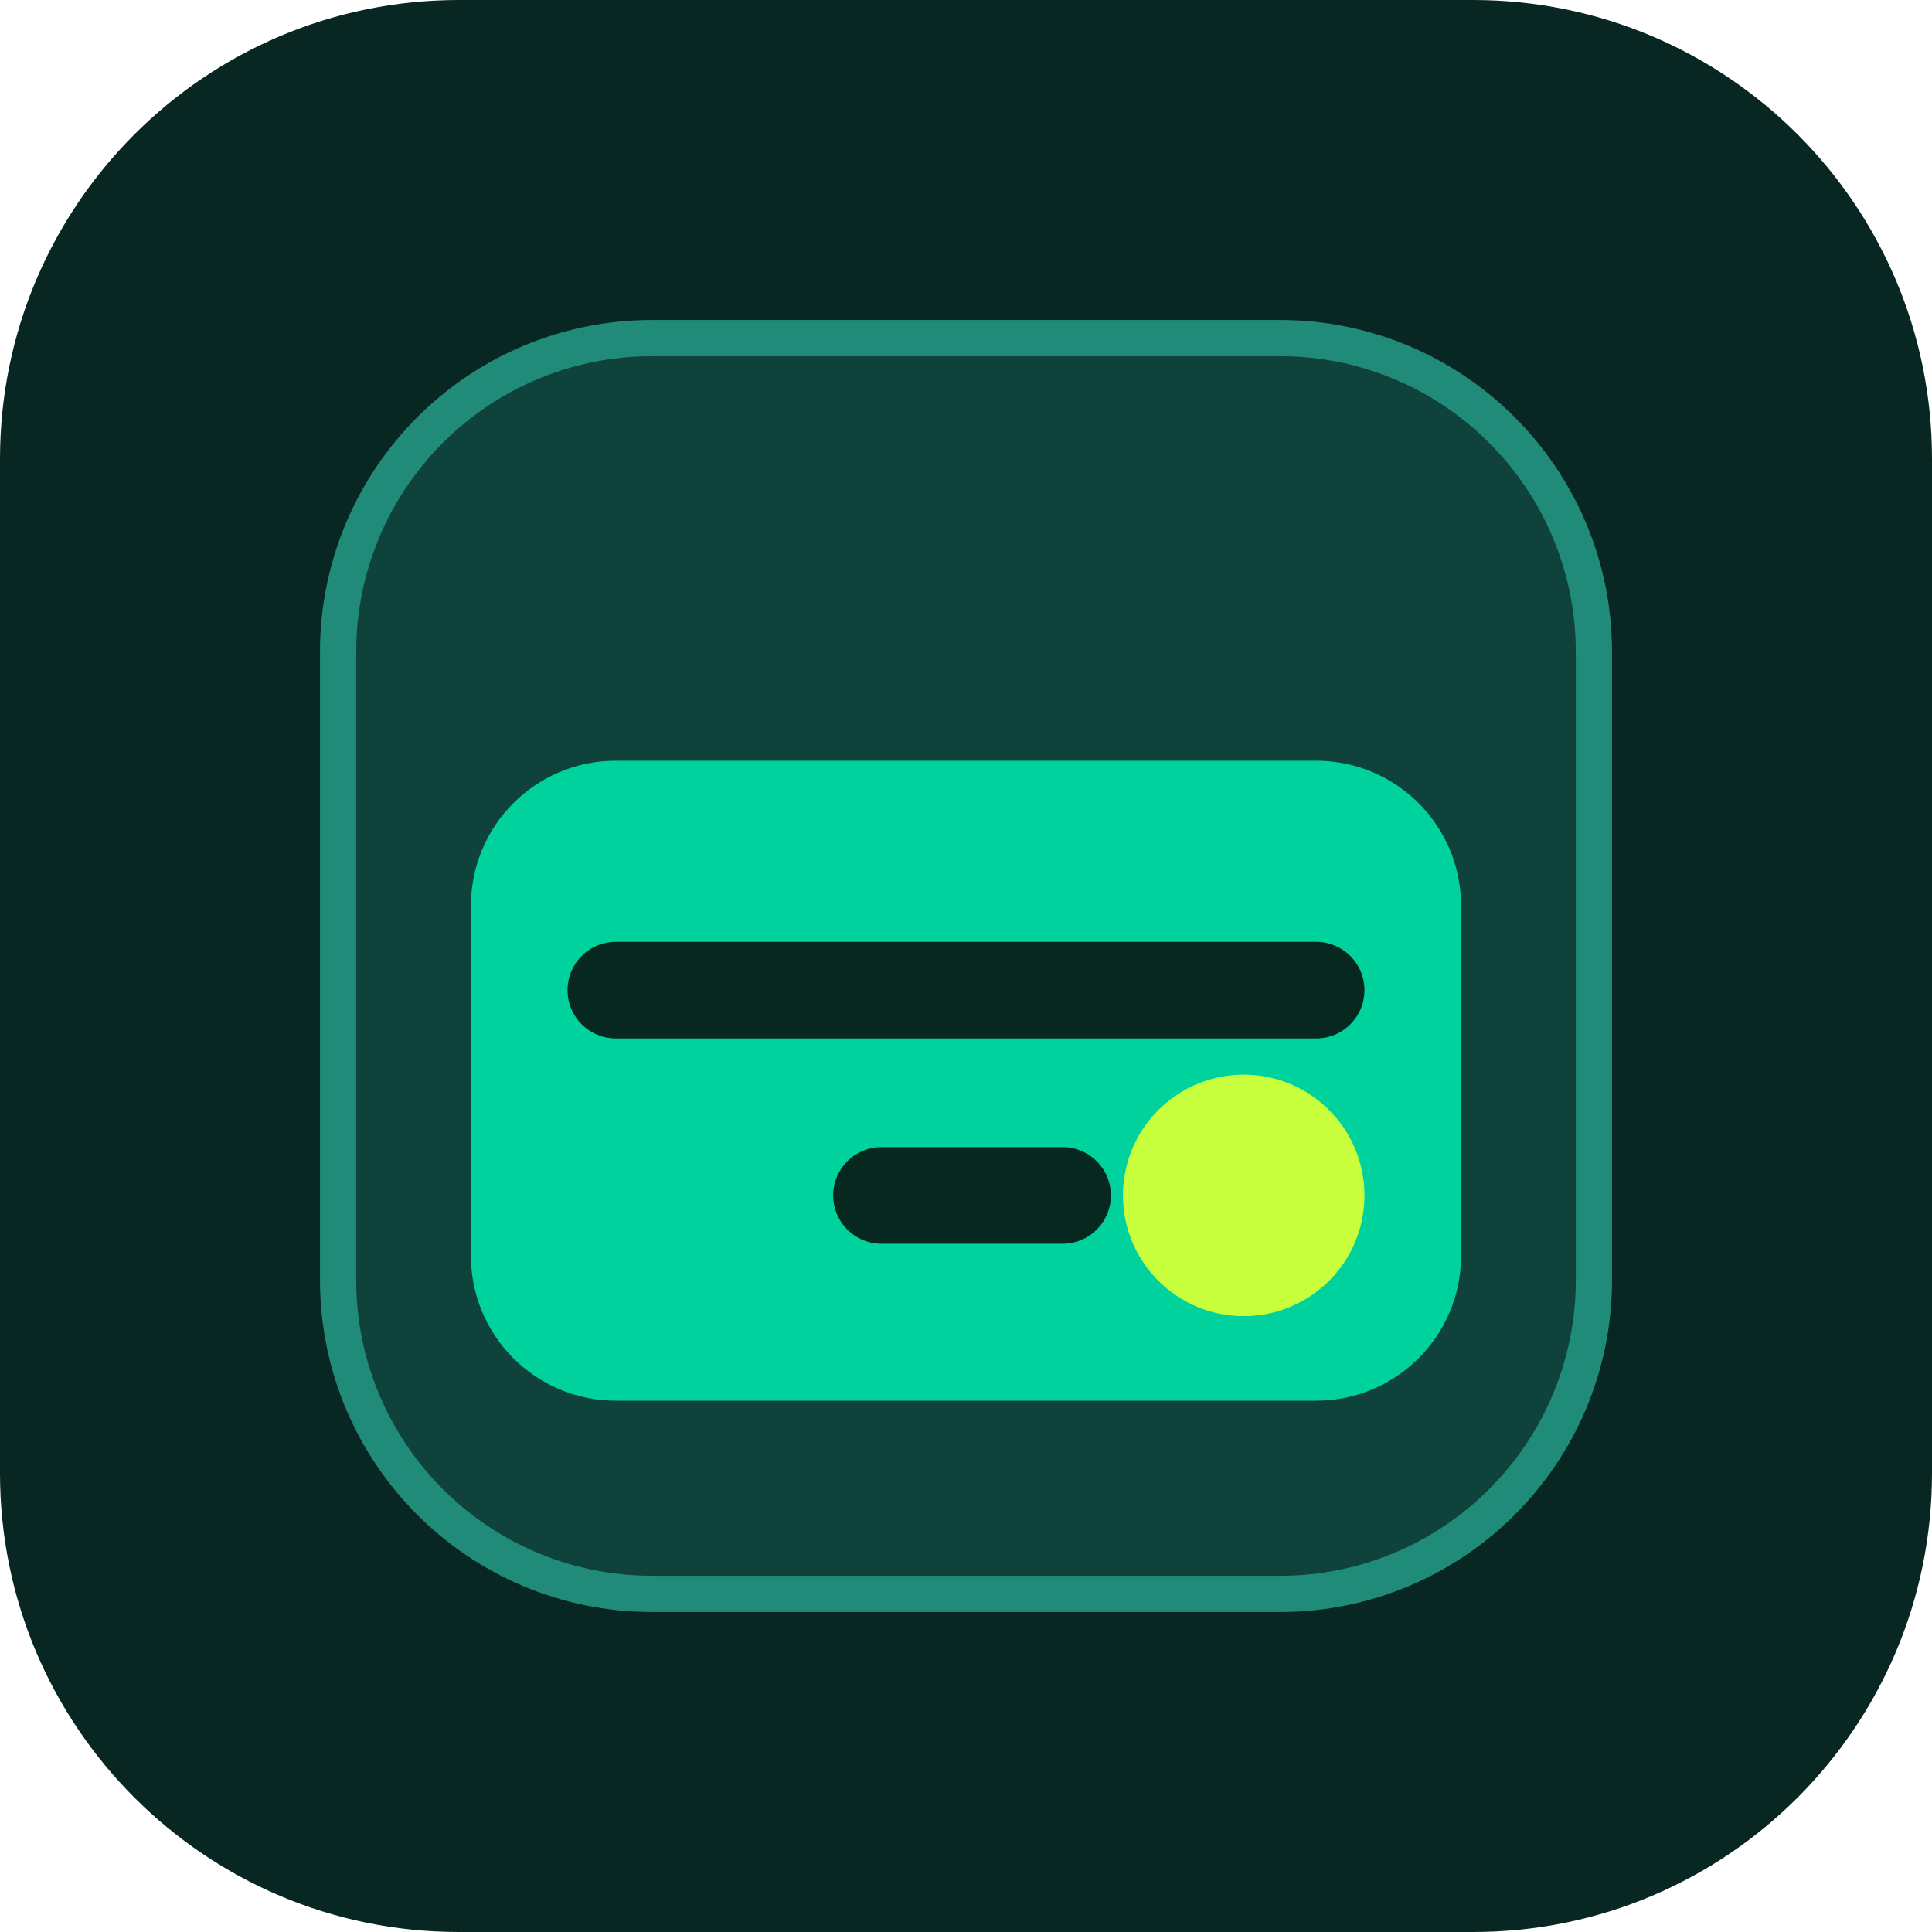
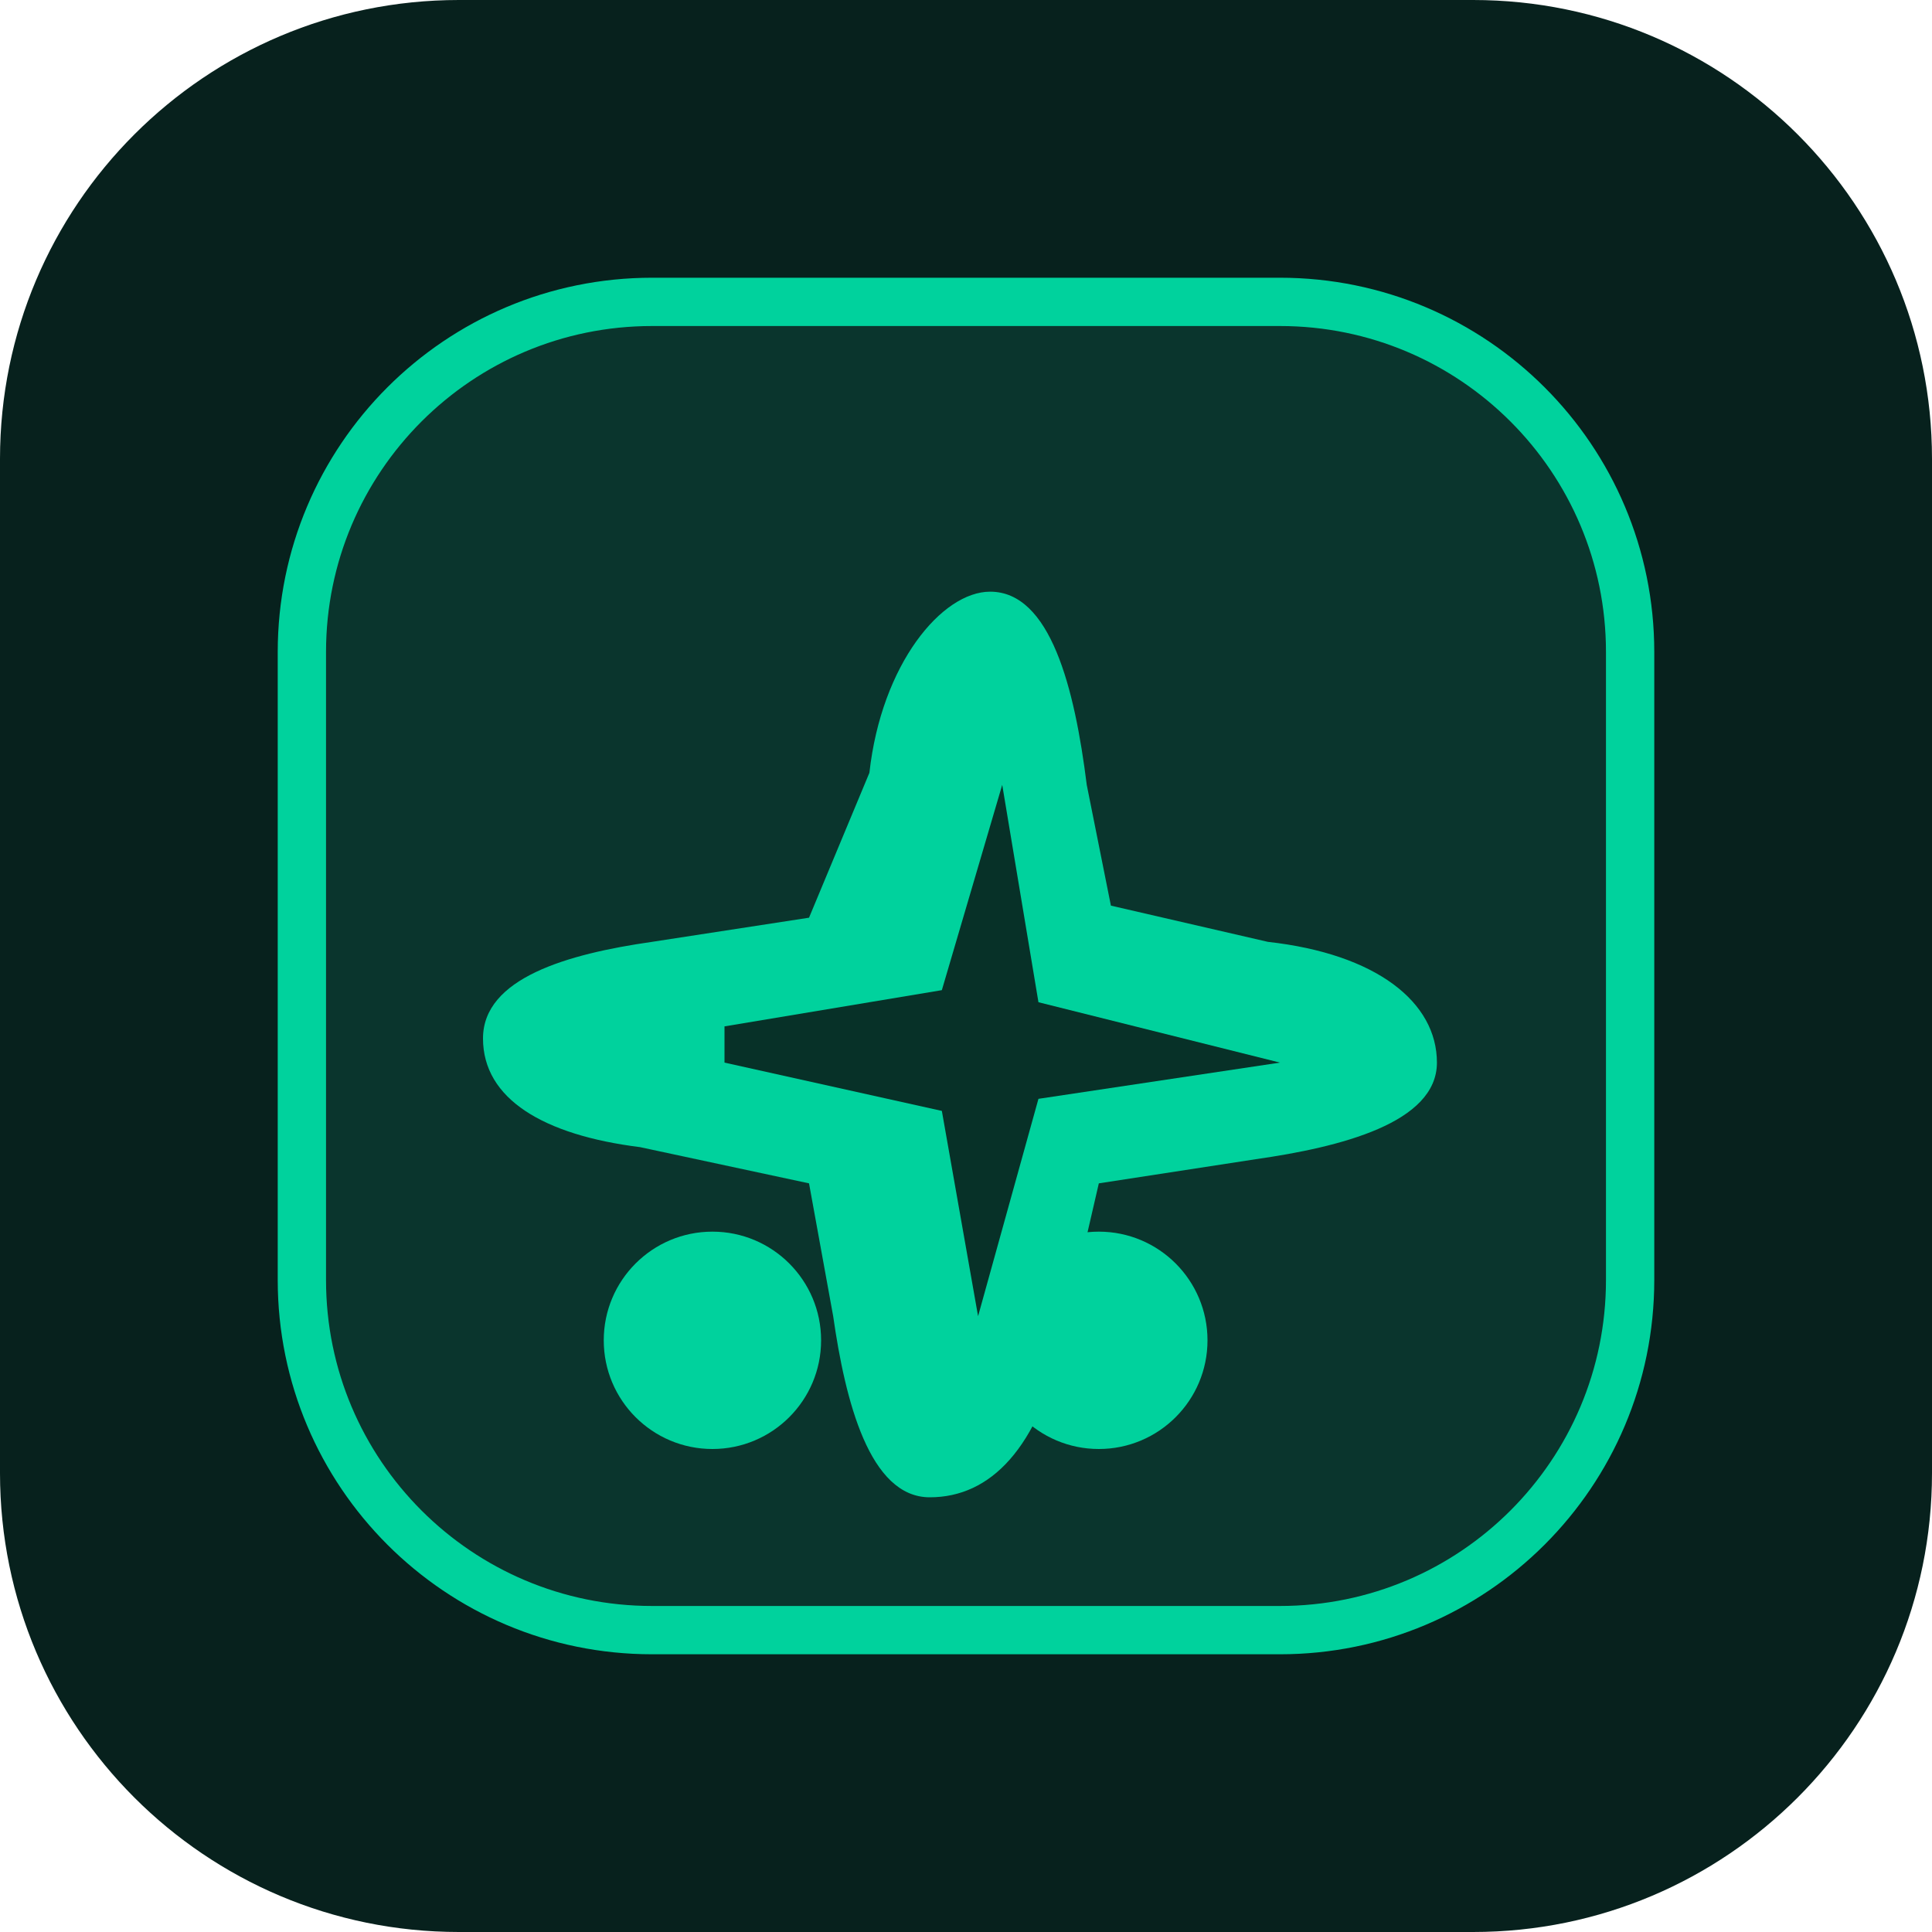
<svg xmlns="http://www.w3.org/2000/svg" width="160" height="160" viewBox="0 0 160 160" fill="none">
-   <rect width="160" height="160" rx="38" fill="#082722" />
-   <rect x="28" y="28" width="104" height="104" rx="26" fill="#0E423A" stroke="#208B78" stroke-width="3" />
-   <path d="M51 63H109C115.627 63 121 68.373 121 75V104C121 110.627 115.627 116 109 116H51C44.373 116 39 110.627 39 104V75C39 68.373 44.373 63 51 63Z" fill="#00D29D" />
-   <path d="M51 82H109" stroke="#06281E" stroke-width="8" stroke-linecap="round" />
-   <circle cx="103" cy="99" r="10" fill="#C8FF3D" />
-   <path d="M73 99H88" stroke="#06281E" stroke-width="8" stroke-linecap="round" />
+   <rect width="160" height="160" rx="38" fill="#07211D" />
+   <rect x="25" y="25" width="110" height="110" rx="29" fill="#0A352D" stroke="#00D29D" stroke-width="4" />
+   <path d="M72 64C73 55 78 49 82 49C87 49 89 57 90 65L92 75L105 78C114 79 119 83 119 88C119 93 111 95 104 96L91 98L88 111C86 120 82 124 77 124C72 124 70 116 69 109L67 98L53 95C45 94 40 91 40 86C40 81 47 79 54 78L67 76L72 64Z" fill="#00D29D" />
+   <path d="M60 85L78 82L83 65L86 83L106 88L86 91L81 109L78 92L60 88V85Z" fill="#073128" />
+   <circle cx="59" cy="111" r="9" fill="#00D29D" />
+   <circle cx="91" cy="111" r="9" fill="#00D29D" />
</svg>
